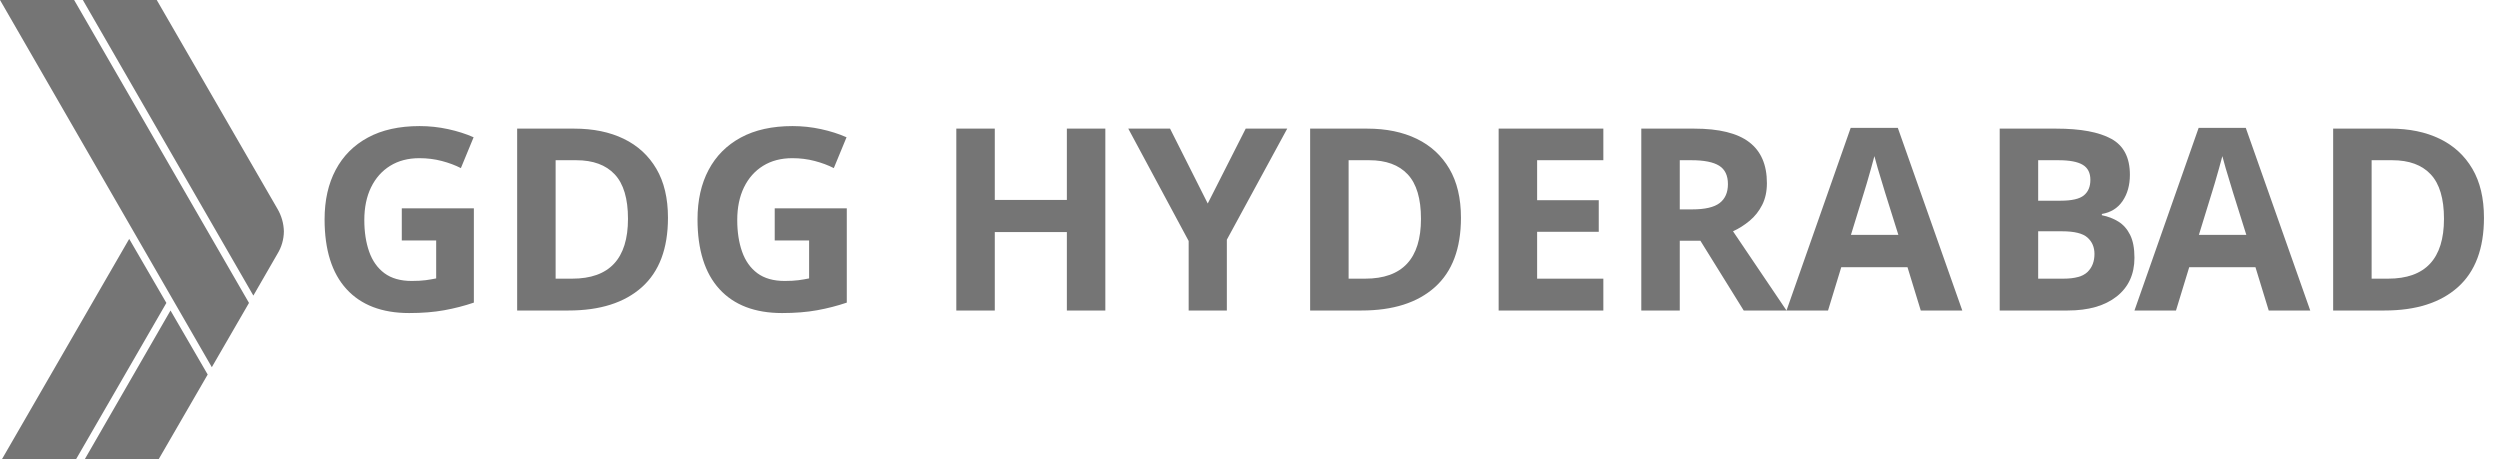
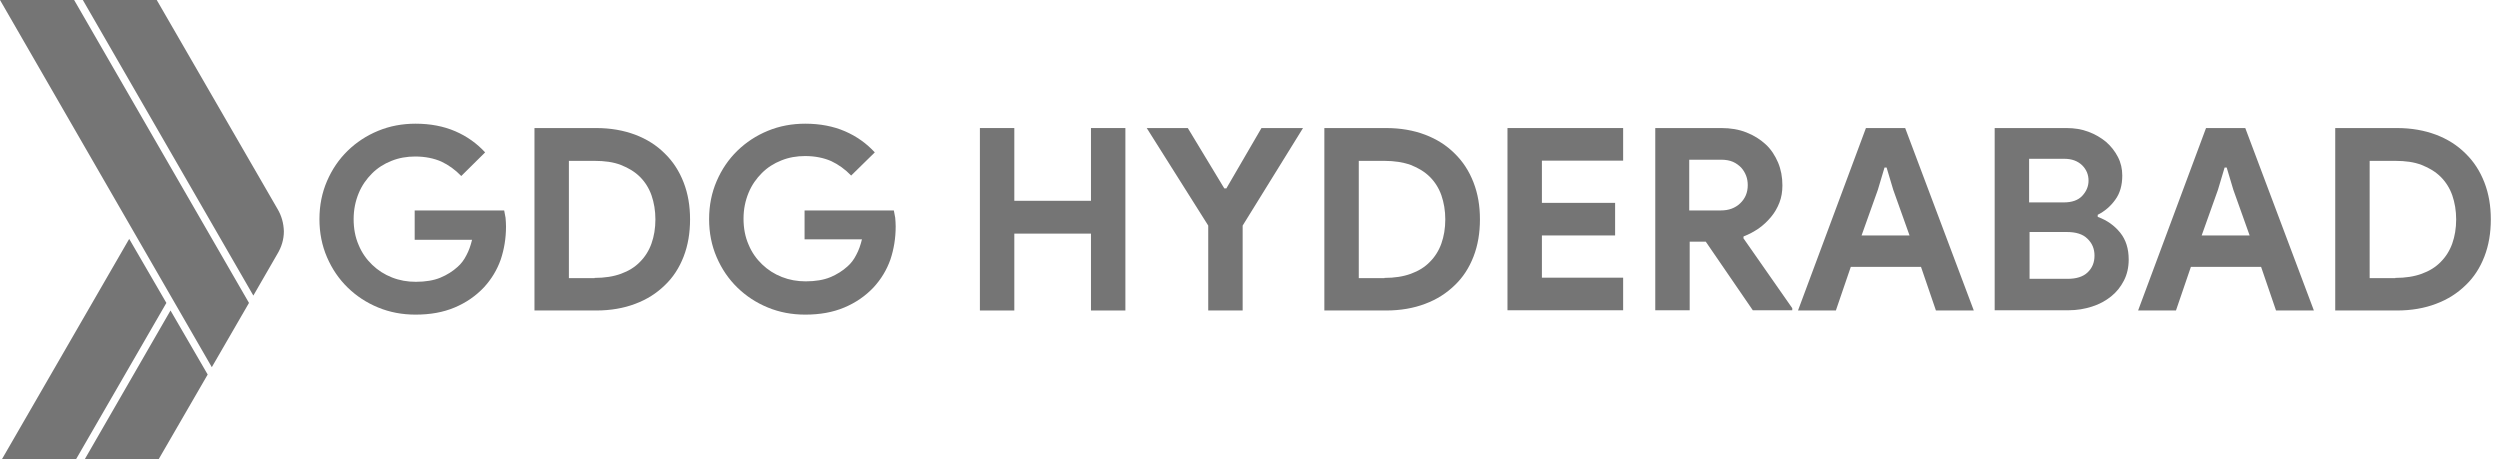
- <svg xmlns="http://www.w3.org/2000/svg" id="Layer_4" data-name="Layer 4" viewBox="0 0 1089.37 200">
-   <defs>
-     <style>.cls-1,.cls-2{fill:#757575;}.cls-2{isolation:isolate;font-size:111px;font-family:ProductSans-Bold, Product Sans;font-weight:700;}.cls-3{letter-spacing:-0.01em;}</style>
-   </defs>
-   <g id="_Group_" data-name="&lt;Group&gt;">
-     <path id="_Path_" data-name="&lt;Path&gt;" class="cls-1" d="M32.3,0H0L92.3,160l16.2-28Z" transform="translate(0 0)" />
-     <path id="_Path_2" data-name="&lt;Path&gt;" class="cls-1" d="M120.9,91,68.3,0H36.1l74.3,128.8,10.5-18.2a19,19,0,0,0,2.8-9.8,20.33,20.33,0,0,0-2.8-9.8Z" transform="translate(0 0)" />
-     <path id="_Path_3" data-name="&lt;Path&gt;" class="cls-1" d="M56.3,104.1.9,200H33.2l39.3-68Z" transform="translate(0 0)" />
-     <path id="_Path_4" data-name="&lt;Path&gt;" class="cls-1" d="M74.3,135.3,37,200H69.2l21.3-36.8L74.3,135.3Z" transform="translate(0 0)" />
+ <svg xmlns="http://www.w3.org/2000/svg" version="1.1" id="Layer_4" x="0px" y="0px" viewBox="0 0 1089.4 200" style="enable-background:new 0 0 1089.4 200;" xml:space="preserve">
+   <style type="text/css">
+ 	.st0{fill:#757575;}
+ 	.st1{enable-background:new    ;}
+ </style>
+   <g id="_Group_">
+     <path id="_Path_" class="st0" d="M32.3,0H0l92.3,160l16.2-28L32.3,0z" />
+     <path id="_Path_2" class="st0" d="M120.9,91L68.3,0H36.1l74.3,128.8l10.5-18.2c1.8-3,2.8-6.3,2.8-9.8C123.6,97.3,122.7,94,120.9,91   z" />
+     <path id="_Path_3" class="st0" d="M56.3,104.1L0.9,200h32.3l39.3-68L56.3,104.1z" />
+     <path id="_Path_4" class="st0" d="M74.3,135.3L37,200h32.2l21.3-36.8L74.3,135.3z" />
  </g>
-   <text class="cls-2" transform="translate(135 135.3)">GDG HYDERA<tspan class="cls-3" x="726.38" y="0">B</tspan>
-     <tspan x="795.09" y="0">AD</tspan>
-   </text>
+   <g class="st1">
+     <path class="st0" d="M180.7,91.7h39c0.2,0.9,0.4,2,0.6,3.2c0.1,1.3,0.2,2.5,0.2,3.8c0,5.1-0.8,9.9-2.3,14.4   c-1.6,4.5-4,8.5-7.3,12.1c-3.6,3.8-7.8,6.7-12.8,8.8c-5,2.1-10.6,3.1-17,3.1c-5.8,0-11.2-1-16.3-3.1s-9.5-5-13.3-8.7   c-3.8-3.7-6.8-8.1-9-13.2c-2.2-5.1-3.3-10.6-3.3-16.6c0-6,1.1-11.5,3.3-16.6c2.2-5.1,5.2-9.5,9-13.2c3.8-3.7,8.2-6.6,13.3-8.7   c5.1-2.1,10.5-3.1,16.3-3.1c6.4,0,12.2,1.1,17.3,3.3c5.1,2.2,9.4,5.3,13,9.2L201,76.7c-2.6-2.7-5.5-4.8-8.7-6.3   c-3.2-1.4-7-2.2-11.4-2.2c-3.6,0-7.1,0.6-10.3,1.9c-3.3,1.3-6.1,3.1-8.5,5.5c-2.4,2.4-4.4,5.2-5.8,8.6c-1.4,3.4-2.2,7.1-2.2,11.3   c0,4.1,0.7,7.9,2.2,11.3c1.4,3.4,3.4,6.2,5.9,8.6c2.5,2.4,5.3,4.2,8.6,5.5c3.3,1.3,6.7,1.9,10.4,1.9c4.2,0,7.8-0.6,10.7-1.8   c2.9-1.2,5.4-2.8,7.5-4.7c1.5-1.3,2.8-3,3.8-5c1.1-2,1.9-4.3,2.5-6.8h-25V91.7z" />
+     <path class="st0" d="M232.9,55.8h26.9c6.3,0,11.9,1,17,2.9c5,1.9,9.3,4.6,12.9,8.2c3.6,3.5,6.3,7.7,8.2,12.6   c1.9,4.9,2.8,10.2,2.8,16.1c0,5.9-0.9,11.3-2.8,16.2c-1.9,4.9-4.6,9.1-8.2,12.5c-3.6,3.5-7.8,6.2-12.9,8.1c-5,1.9-10.7,2.9-17,2.9   h-26.9V55.8z M259.1,121.1c4.4,0,8.2-0.6,11.5-1.8c3.3-1.2,6.1-2.9,8.3-5.2c2.2-2.2,3.9-4.9,5-8c1.1-3.1,1.7-6.6,1.7-10.5   c0-3.8-0.6-7.3-1.7-10.5c-1.1-3.1-2.8-5.8-5-8c-2.2-2.2-5-3.9-8.3-5.2s-7.2-1.8-11.5-1.8h-11.2v51.1H259.1z" />
+     <path class="st0" d="M350.5,91.7h39c0.2,0.9,0.4,2,0.6,3.2c0.1,1.3,0.2,2.5,0.2,3.8c0,5.1-0.8,9.9-2.3,14.4   c-1.6,4.5-4,8.5-7.3,12.1c-3.6,3.8-7.8,6.7-12.8,8.8c-5,2.1-10.6,3.1-17,3.1c-5.8,0-11.2-1-16.3-3.1s-9.5-5-13.3-8.7   c-3.8-3.7-6.8-8.1-9-13.2c-2.2-5.1-3.3-10.6-3.3-16.6c0-6,1.1-11.5,3.3-16.6c2.2-5.1,5.2-9.5,9-13.2c3.8-3.7,8.2-6.6,13.3-8.7   c5.1-2.1,10.5-3.1,16.3-3.1c6.4,0,12.2,1.1,17.3,3.3c5.1,2.2,9.4,5.3,13,9.2l-10.3,10.1c-2.6-2.7-5.5-4.8-8.7-6.3   c-3.2-1.4-7-2.2-11.4-2.2c-3.6,0-7.1,0.6-10.3,1.9c-3.3,1.3-6.1,3.1-8.5,5.5c-2.4,2.4-4.4,5.2-5.8,8.6c-1.4,3.4-2.2,7.1-2.2,11.3   c0,4.1,0.7,7.9,2.2,11.3c1.4,3.4,3.4,6.2,5.9,8.6c2.5,2.4,5.3,4.2,8.6,5.5c3.3,1.3,6.7,1.9,10.4,1.9c4.2,0,7.8-0.6,10.7-1.8   c2.9-1.2,5.4-2.8,7.5-4.7c1.5-1.3,2.8-3,3.8-5c1.1-2,1.9-4.3,2.5-6.8h-25V91.7z" />
+     <path class="st0" d="M427,55.8h15v31.7h33.4V55.8h15v79.5h-15v-33.5H442v33.5h-15V55.8z" />
+     <path class="st0" d="M526.5,98.3l-26.8-42.5h17.9l15.9,26.3h0.9l15.3-26.3h18.1l-26.3,42.5v37h-15V98.3z" />
+     <path class="st0" d="M577.1,55.8H604c6.3,0,12,1,17,2.9c5,1.9,9.3,4.6,12.9,8.2c3.6,3.5,6.3,7.7,8.2,12.6   c1.9,4.9,2.8,10.2,2.8,16.1c0,5.9-0.9,11.3-2.8,16.2c-1.9,4.9-4.6,9.1-8.2,12.5c-3.6,3.5-7.8,6.2-12.9,8.1c-5,1.9-10.7,2.9-17,2.9   h-26.9V55.8z M603.3,121.1c4.4,0,8.2-0.6,11.5-1.8c3.3-1.2,6.1-2.9,8.3-5.2c2.2-2.2,3.9-4.9,5-8c1.1-3.1,1.7-6.6,1.7-10.5   c0-3.8-0.6-7.3-1.7-10.5c-1.1-3.1-2.8-5.8-5-8c-2.2-2.2-5-3.9-8.3-5.2c-3.3-1.2-7.2-1.8-11.5-1.8h-11.2v51.1H603.3z" />
+     <path class="st0" d="M671.9,70v18.4h31.9v14.2h-31.9v18.4h35.4v14.2h-50.4V55.8h50.4V70H671.9z" />
+     <path class="st0" d="M721.1,55.8h29c4,0,7.6,0.6,10.9,1.9c3.3,1.3,6,3,8.4,5.2s4.1,4.9,5.4,7.9c1.3,3.1,1.9,6.4,1.9,10   c0,2.7-0.4,5.2-1.3,7.5s-2.1,4.4-3.7,6.3s-3.4,3.6-5.4,5c-2.1,1.4-4.3,2.6-6.5,3.4l-0.1,0.8l21.3,30.5v0.9h-17.2l-20.5-29.9h-7   v29.9h-15V55.8z M749.9,91.7c3.4,0,6.2-1,8.4-3.1c2.2-2.1,3.3-4.7,3.3-7.9c0-1.4-0.2-2.8-0.7-4.1c-0.5-1.3-1.2-2.5-2.2-3.6   c-1-1-2.2-1.9-3.6-2.5c-1.4-0.6-3.1-0.9-4.9-0.9h-14.1v22.1H749.9z" />
+     <path class="st0" d="M813.1,55.8h17.1l29.9,79.5h-16.5l-6.5-19h-30.6l-6.5,19h-16.5L813.1,55.8z M832.1,102.6L825,82.7l-2.9-9.7   h-0.9l-2.9,9.7l-7.1,19.9H832.1z" />
+   </g>
+   <g class="st1">
+     <path class="st0" d="M869.4,55.8h31.1c3.4,0,6.6,0.5,9.5,1.6c3,1.1,5.5,2.6,7.7,4.4c2.2,1.9,3.9,4.1,5.2,6.6   c1.3,2.5,1.9,5.2,1.9,8.1c0,4.2-1,7.8-3.1,10.6c-2,2.8-4.6,5-7.6,6.5v0.9c4.1,1.5,7.3,3.8,9.8,6.9c2.5,3.1,3.7,7,3.7,11.7   c0,3.4-0.7,6.5-2.1,9.2c-1.4,2.7-3.2,5-5.6,6.9c-2.4,1.9-5.1,3.4-8.3,4.4c-3.1,1-6.5,1.6-10.2,1.6h-32.2V55.8z M899.3,88.2   c3.5,0,6.2-0.9,8-2.8s2.8-4.1,2.8-6.7c0-2.6-0.9-4.8-2.8-6.7c-1.9-1.8-4.4-2.8-7.7-2.8h-15.4v19H899.3z M901,121.5   c3.8,0,6.7-0.9,8.7-2.8c2-1.9,3-4.3,3-7.3c0-3-1-5.4-3.1-7.4c-2-2-5-2.9-9-2.9h-16.2v20.4H901z" />
+   </g>
+   <g class="st1">
+     <path class="st0" d="M961.3,55.8h17.1l29.9,79.5h-16.5l-6.5-19h-30.6l-6.5,19h-16.5L961.3,55.8z M980.3,102.6l-7.1-19.9l-2.9-9.7   h-0.9l-2.9,9.7l-7.1,19.9H980.3z" />
+     <path class="st0" d="M1017.6,55.8h26.9c6.3,0,11.9,1,17,2.9c5,1.9,9.3,4.6,12.9,8.2c3.6,3.5,6.3,7.7,8.2,12.6   c1.9,4.9,2.8,10.2,2.8,16.1c0,5.9-0.9,11.3-2.8,16.2c-1.9,4.9-4.6,9.1-8.2,12.5c-3.6,3.5-7.8,6.2-12.9,8.1c-5,1.9-10.7,2.9-17,2.9   h-26.9V55.8z M1043.8,121.1c4.4,0,8.2-0.6,11.5-1.8c3.3-1.2,6.1-2.9,8.3-5.2c2.2-2.2,3.9-4.9,5-8c1.1-3.1,1.7-6.6,1.7-10.5   c0-3.8-0.6-7.3-1.7-10.5c-1.1-3.1-2.8-5.8-5-8c-2.2-2.2-5-3.9-8.3-5.2s-7.2-1.8-11.5-1.8h-11.2v51.1H1043.8z" />
+   </g>
</svg>
